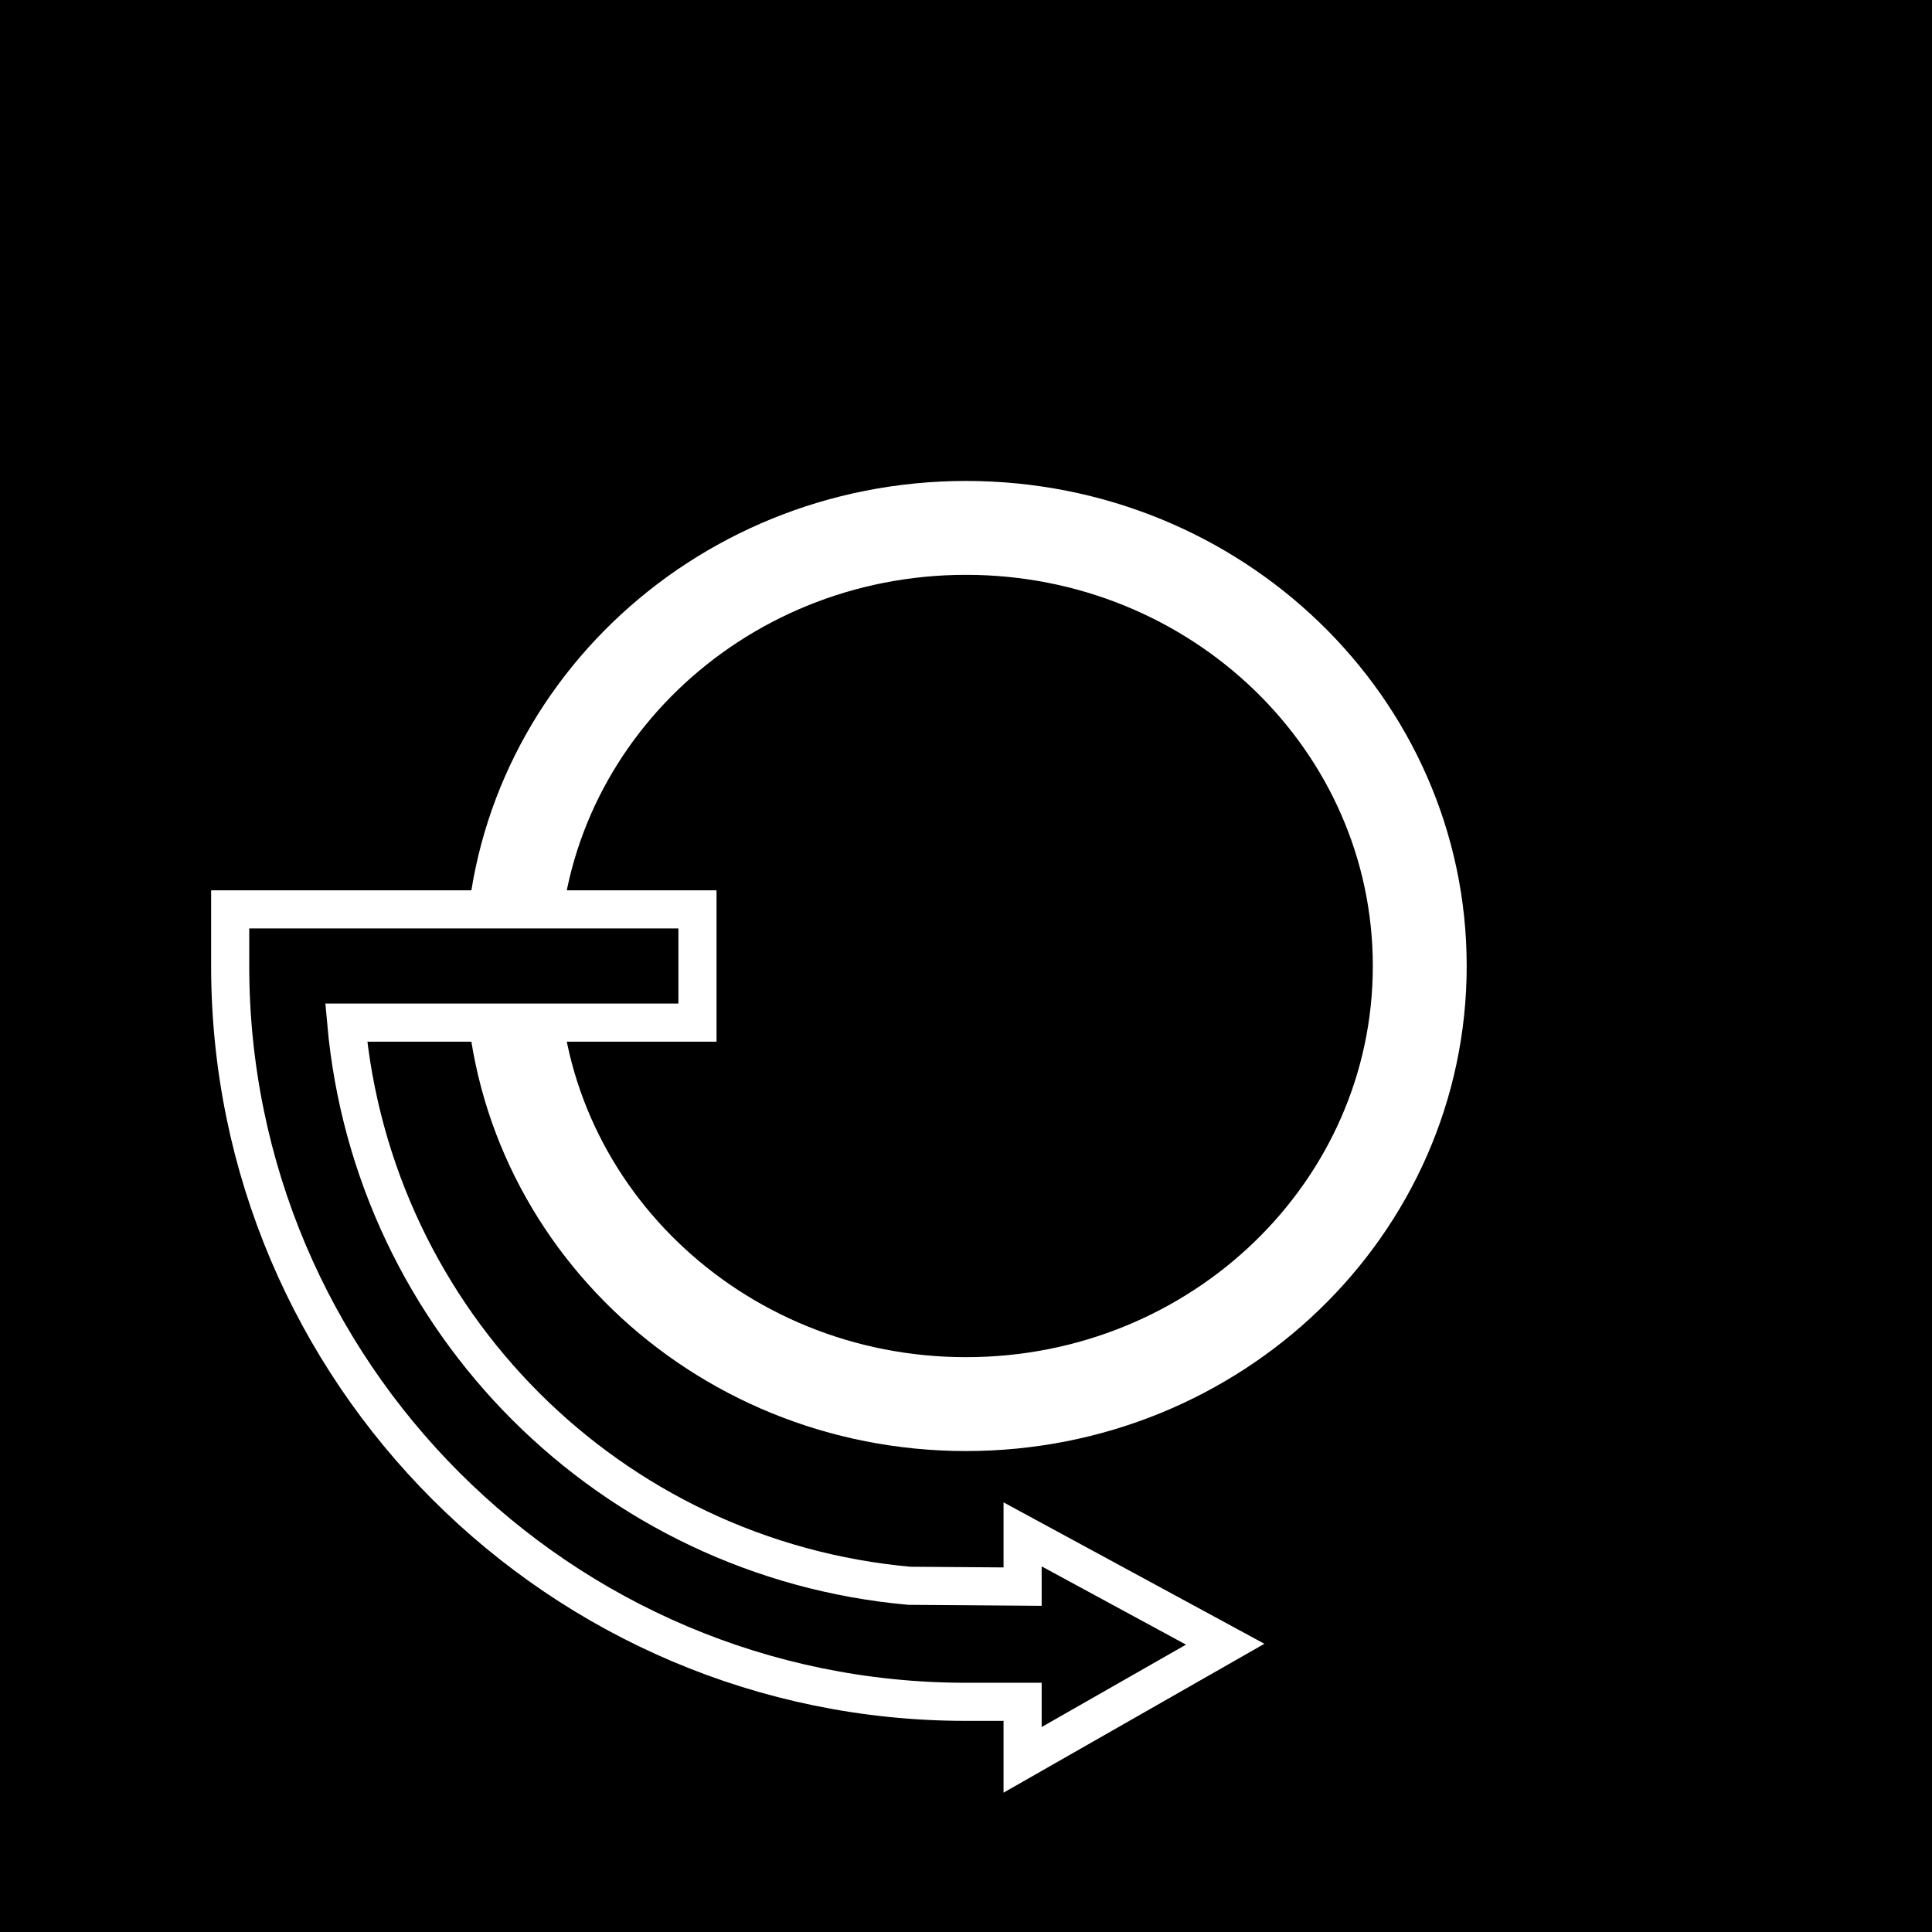
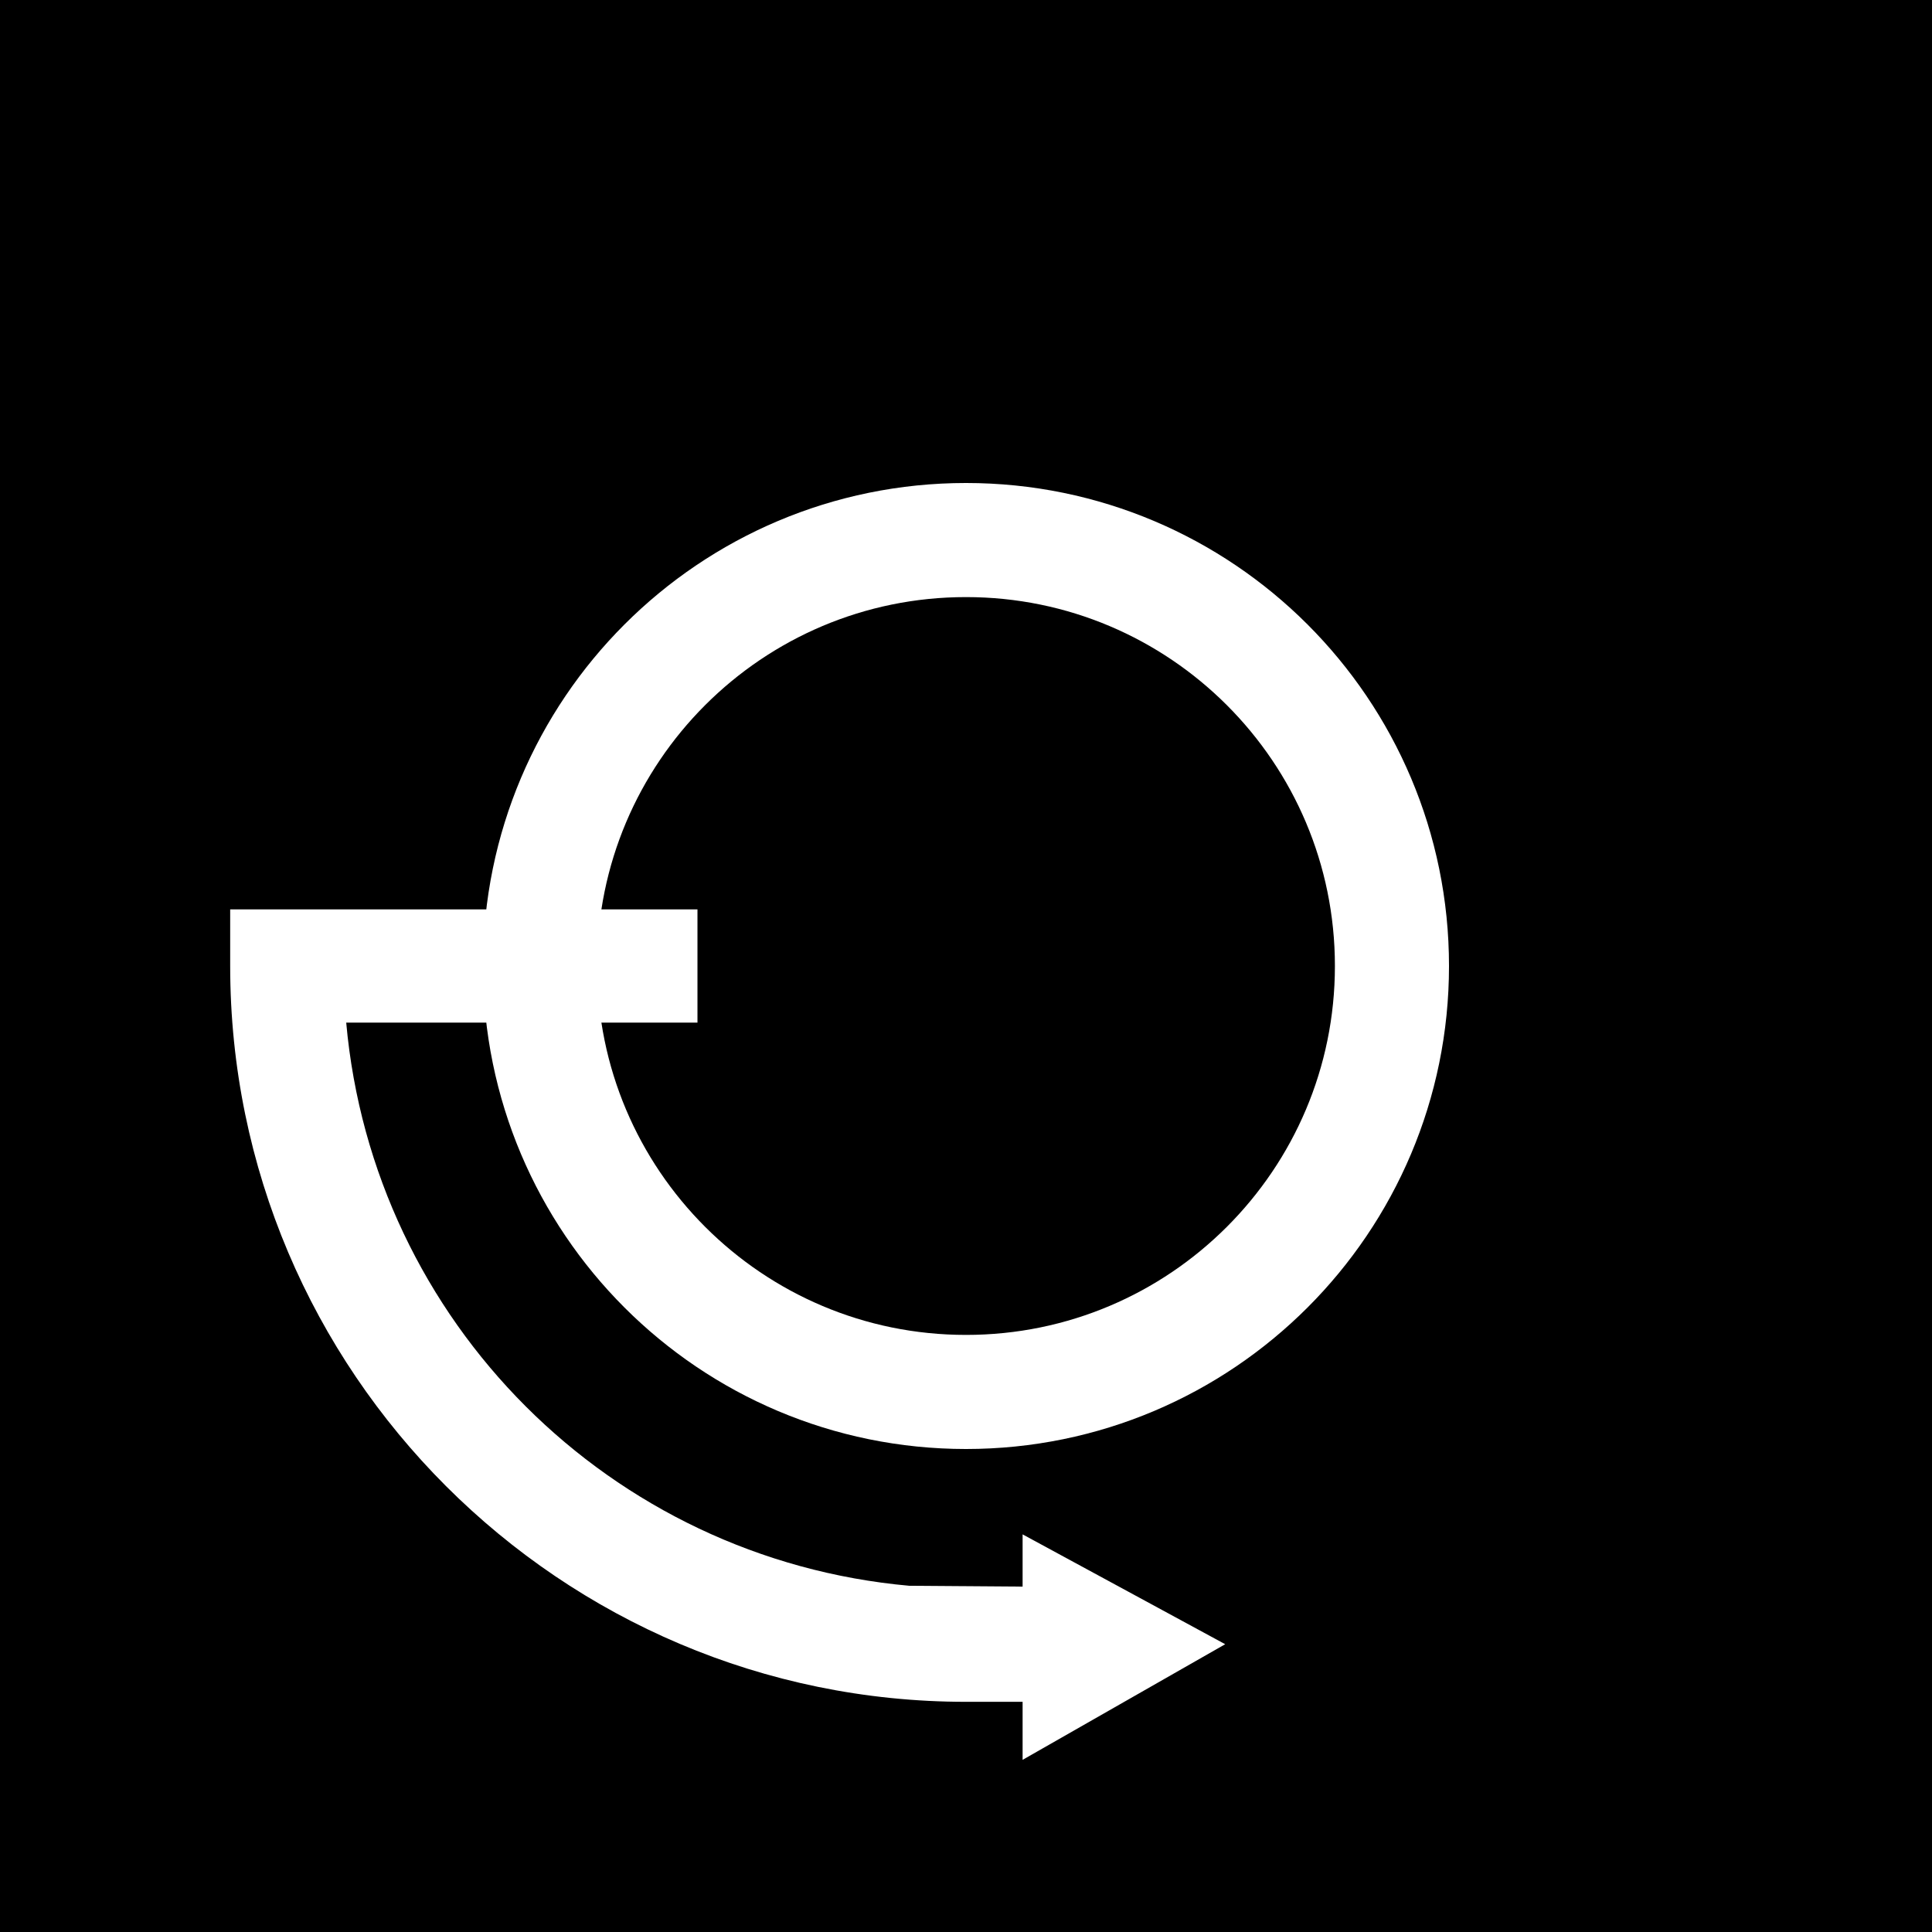
- <svg xmlns="http://www.w3.org/2000/svg" xmlns:ns1="http://www.openswatchbook.org/uri/2009/osb" xmlns:xlink="http://www.w3.org/1999/xlink" viewBox="0 0 512 512" id="svg2" version="1.1" width="100%" height="100%">
+ <svg xmlns="http://www.w3.org/2000/svg" xmlns:xlink="http://www.w3.org/1999/xlink" viewBox="0 0 512 512" id="svg2" version="1.1" width="100%" height="100%">
  <defs id="defs10">
    <marker orient="auto" refY="0.0" refX="0.0" id="EmptyTriangleOutS" style="overflow:visible">
      <path id="path4149" d="M 5.77,0.0 L -2.88,5.0 L -2.88,-5.0 L 5.77,0.0 z " style="fill-rule:evenodd;fill:#FFFFFF;stroke:#000000;stroke-width:1.0pt" transform="scale(0.2) translate(-3.0,0)" />
    </marker>
    <marker orient="auto" refY="0.0" refX="0.0" id="EmptyTriangleInM" style="overflow:visible">
      <path id="path4137" d="M 5.77,0.0 L -2.88,5.0 L -2.88,-5.0 L 5.77,0.0 z " style="fill-rule:evenodd;fill:#FFFFFF;stroke:#000000;stroke-width:1.0pt" transform="scale(-0.4) translate(-4.5,0)" />
    </marker>
    <marker orient="auto" refY="0.0" refX="0.0" id="EmptyTriangleOutM" style="overflow:visible">
      <path id="path4146" d="M 5.77,0.0 L -2.88,5.0 L -2.88,-5.0 L 5.77,0.0 z " style="fill-rule:evenodd;fill:#FFFFFF;stroke:#000000;stroke-width:1.0pt" transform="scale(0.4) translate(-4.5,0)" />
    </marker>
    <marker orient="auto" refY="0.0" refX="0.0" id="TriangleInM" style="overflow:visible">
      <path id="path4119" d="M 5.77,0.0 L -2.88,5.0 L -2.88,-5.0 L 5.77,0.0 z " style="fill-rule:evenodd;stroke:#000000;stroke-width:1.0pt" transform="scale(-0.4)" />
    </marker>
    <marker orient="auto" refY="0.0" refX="0.0" id="EmptyTriangleInS" style="overflow:visible">
      <path id="path3936" d="M 5.77,0.0 L -2.88,5.0 L -2.88,-5.0 L 5.77,0.0 z " style="fill-rule:evenodd;fill:#FFFFFF;stroke:#000000;stroke-width:1.0pt" transform="scale(-0.2) translate(-3.0,0)" />
    </marker>
    <marker orient="auto" refY="0.0" refX="0.0" id="TriangleOutS" style="overflow:visible">
      <path id="path3927" d="M 5.77,0.0 L -2.88,5.0 L -2.88,-5.0 L 5.77,0.0 z " style="fill-rule:evenodd;stroke:#000000;stroke-width:1.0pt" transform="scale(0.2)" />
    </marker>
    <marker orient="auto" refY="0.0" refX="0.0" id="TriangleInL" style="overflow:visible">
      <path id="path4097" d="M 5.77,0.0 L -2.88,5.0 L -2.88,-5.0 L 5.77,0.0 z " style="fill-rule:evenodd;stroke:#000000;stroke-width:1.0pt" transform="scale(-0.8)" />
    </marker>
    <marker orient="auto" refY="0.0" refX="0.0" id="Arrow1Lend" style="overflow:visible;">
      <path id="path3967" d="M 0.0,0.0 L 5.0,-5.0 L -12.5,0.0 L 5.0,5.0 L 0.0,0.0 z " style="fill-rule:evenodd;stroke:#000000;stroke-width:1.0pt;" transform="scale(0.8) rotate(180) translate(12.5,0)" />
    </marker>
-     <linearGradient id="linearGradient5237" ns1:paint="solid">
+     <linearGradient id="linearGradient5237">
      <stop style="stop-color:#ffffff;stop-opacity:1;" offset="0" id="stop5239" />
    </linearGradient>
-     <linearGradient id="linearGradient3787" ns1:paint="solid">
+     <linearGradient id="linearGradient3787">
      <stop style="stop-color:#ff0000;stop-opacity:0;" offset="0" id="stop3789" />
    </linearGradient>
    <linearGradient xlink:href="#linearGradient3787" id="linearGradient5295" gradientUnits="userSpaceOnUse" x1="30" y1="257" x2="480" y2="257" />
  </defs>
  <path d="M 512,0 512,512 0,512 0,0 z" id="path4" />
-   <path style="fill:none;stroke:#ffffff;stroke-width:30;stroke-linecap:butt;stroke-linejoin:round;stroke-miterlimit:4;stroke-opacity:1;stroke-dasharray:none" id="path5797" d="m 410,267 a 140,145 0 1 1 -280,0 140,145 0 1 1 280,0 z" transform="matrix(0,0.8293104,-0.8293104,0,477.4259,32.0862)" />
-   <path style="font-size:medium;font-style:normal;font-variant:normal;font-weight:normal;font-stretch:normal;text-indent:0;text-align:start;text-decoration:none;line-height:normal;letter-spacing:normal;word-spacing:normal;text-transform:none;direction:ltr;block-progression:tb;writing-mode:lr-tb;text-anchor:start;baseline-shift:baseline;color:#000000;fill:#000000;fill-opacity:1;stroke:#ffffff;stroke-width:10.1;stroke-miterlimit:4;stroke-opacity:1;stroke-dasharray:none;marker:none;visibility:visible;display:inline;overflow:visible;enable-background:accumulate;font-family:Sans;-inkscape-font-specification:Sans" d="M 241,420.25 C 161.711,413.137 98.863,350.289 91.75,271 l 93.086,0 0,-30 L 76,241 l -15,0 0,15 c 0,107.518 87.482,195 195,195 l 15,0 0,15.378 53.692,-30.644 L 271,406.624 l 0,13.844 z" id="path5801" />
+   <circle style="fill:none;stroke:#ffffff;stroke-width:30.236;stroke-linecap:butt;stroke-linejoin:round;stroke-miterlimit:4;stroke-dasharray:none;stroke-opacity:1" id="path5797" transform="rotate(90)" cx="256" cy="-256" r="112.882" />
+   <path style="font-size:medium;font-style:normal;font-variant:normal;font-weight:normal;font-stretch:normal;text-indent:0;text-align:start;text-decoration:none;line-height:normal;letter-spacing:normal;word-spacing:normal;text-transform:none;direction:ltr;block-progression:tb;writing-mode:lr-tb;text-anchor:start;baseline-shift:baseline;color:#000000;fill:#ffffff;fill-opacity:1;stroke:#ffffff;stroke-width:0;stroke-miterlimit:4;stroke-opacity:1;stroke-dasharray:none;marker:none;visibility:visible;display:inline;overflow:visible;enable-background:accumulate;font-family:Sans;-inkscape-font-specification:Sans" d="M 241,420.25 C 161.711,413.137 98.863,350.289 91.75,271 l 93.086,0 0,-30 L 76,241 l -15,0 0,15 c 0,107.518 87.482,195 195,195 l 15,0 0,15.378 53.692,-30.644 L 271,406.624 l 0,13.844 z" id="path5801" />
</svg>
